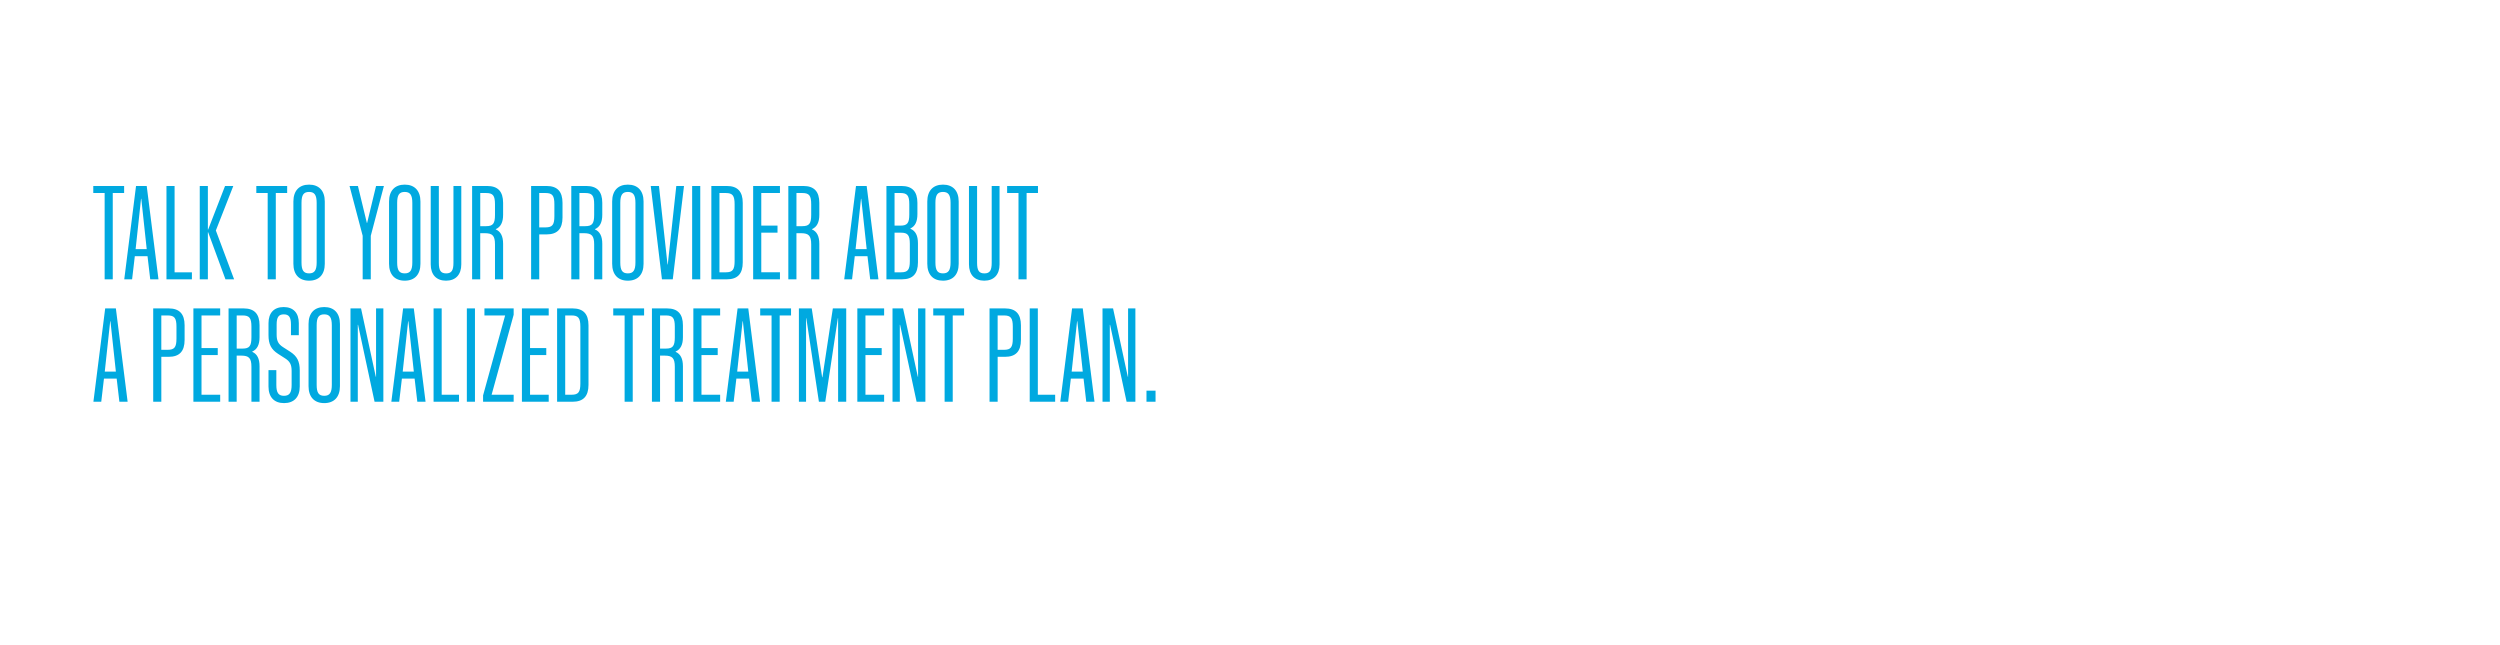
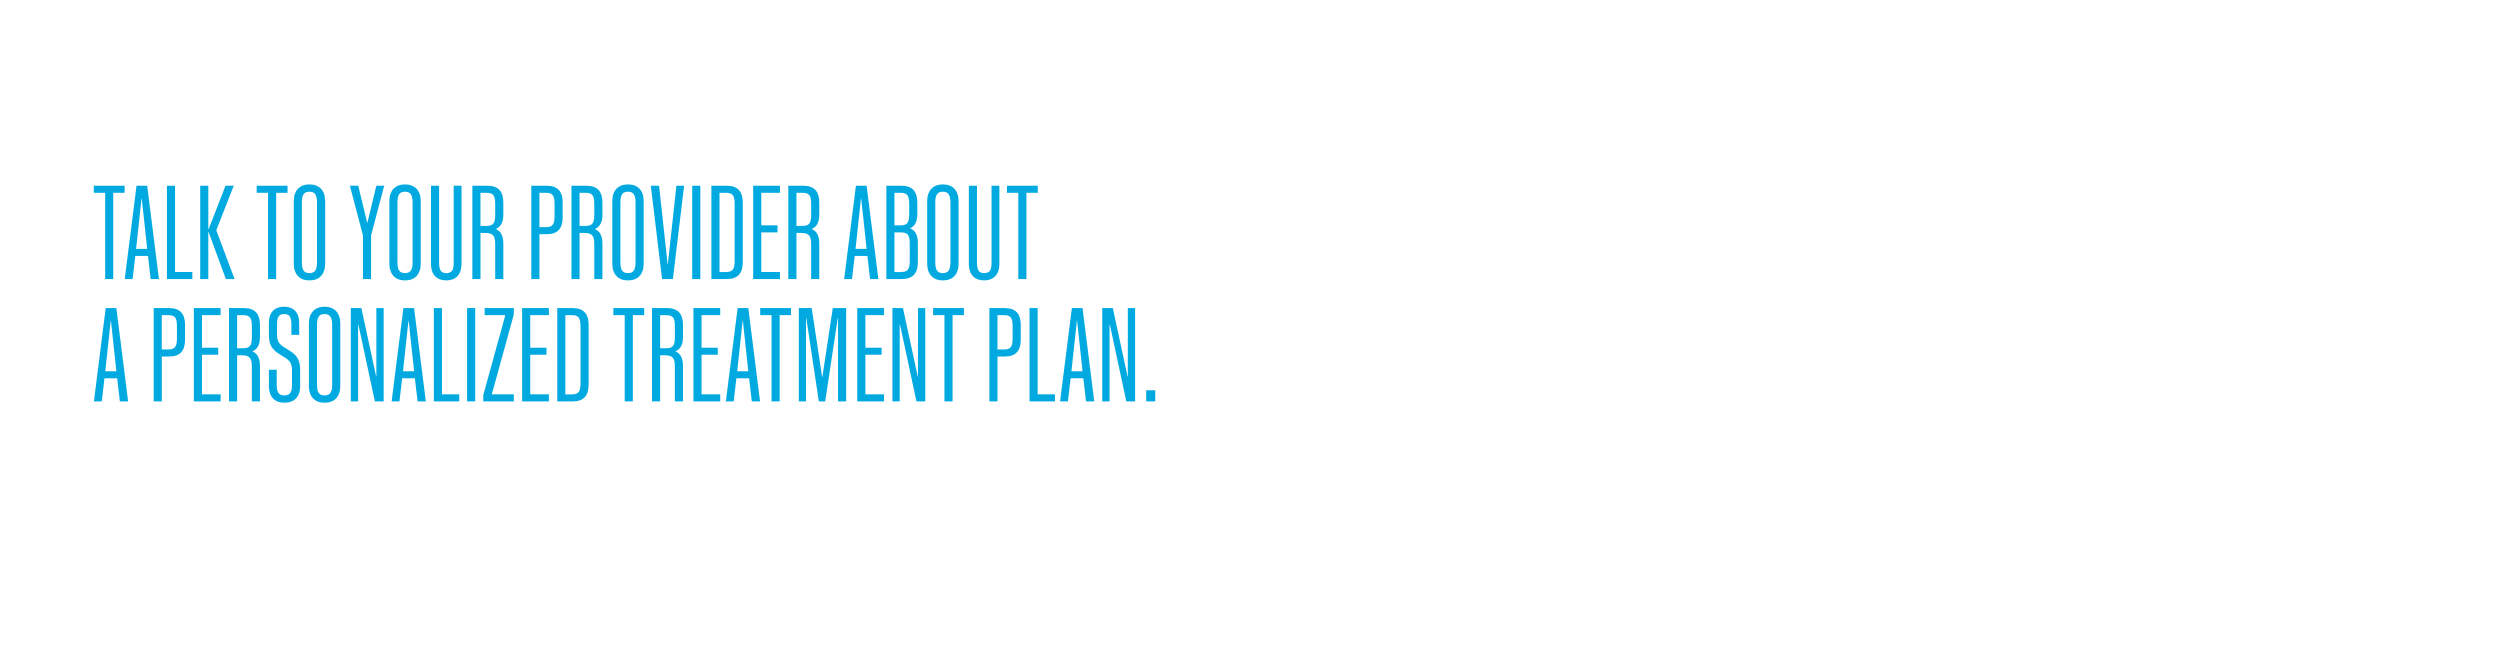
- <svg xmlns="http://www.w3.org/2000/svg" id="Layer_1" viewBox="0 0 1940 500">
+ <svg xmlns="http://www.w3.org/2000/svg" id="Layer_1" viewBox="0 0 970 250">
  <style>.st0{fill:#00a9e0}</style>
-   <path class="st0" d="M81.2 149.78h-8.82v-5.46h23.94v5.46H87.5v66.99h-6.3v-66.99zM105.56 144.32h8.29l9.13 72.45h-6.4l-2.1-17.95h-9.87l-2.1 17.95h-6.09l9.14-72.45zm8.29 49.03l-4.2-39.06h-.21l-4.2 39.06h8.61zM129.18 144.32h6.3v66.99h13.44v5.46h-19.74v-72.45zM174.96 216.77l-13.44-36.54h-.21v36.54h-6.3v-72.45h6.3v33.81h.21l13.12-33.81h6.4l-13.54 34.54 14.17 37.9h-6.71zM207.72 149.78h-8.82v-5.46h23.94v5.46h-8.82v66.99h-6.3v-66.99zM227.67 204.69v-48.3c0-8.4 4.52-13.12 12.18-13.12s12.18 4.73 12.18 13.12v48.3c0 8.4-4.51 13.12-12.18 13.12s-12.18-4.72-12.18-13.12zm18.06-1.05v-46.2c0-6.09-1.68-8.5-5.88-8.5-4.31 0-5.88 2.42-5.88 8.5v46.2c0 6.09 1.57 8.5 5.88 8.5 4.2.01 5.88-2.41 5.88-8.5zM281.43 182.96l-10.19-38.64h6.51l6.93 28.66h.21l6.93-28.66h6.09l-10.18 38.64v33.81h-6.3v-33.81zM301.9 204.69v-48.3c0-8.4 4.52-13.12 12.18-13.12s12.18 4.73 12.18 13.12v48.3c0 8.4-4.51 13.12-12.18 13.12s-12.18-4.72-12.18-13.12zm18.06-1.05v-46.2c0-6.09-1.68-8.5-5.88-8.5-4.31 0-5.88 2.42-5.88 8.5v46.2c0 6.09 1.57 8.5 5.88 8.5 4.2.01 5.88-2.41 5.88-8.5zM334.24 205.11v-60.79h6.3v59.64c0 5.88 1.47 8.19 5.67 8.19s5.67-2.31 5.67-8.19v-59.64h6.09v60.79c0 8.08-4.41 12.7-11.86 12.7s-11.87-4.61-11.87-12.7zM366.37 144.32h11.65c8.4 0 12.39 4.31 12.39 13.12v9.24c0 5.88-1.89 9.45-5.67 11.13v.21c3.78 1.68 5.67 5.25 5.67 11.23v27.51h-6.3v-27.09c0-6.72-1.89-8.71-7.88-8.71h-3.57v35.8h-6.3v-72.44zm10.92 31.18c5.25 0 6.82-2 6.82-8.71v-8.29c0-6.72-1.58-8.71-6.82-8.71h-4.62v25.72h4.62zM412.15 144.32h11.97c8.4 0 12.39 4.31 12.39 13.12v11.34c0 8.82-3.99 13.12-12.39 13.12h-5.67v34.86h-6.3v-72.44zm11.23 32.13c5.25 0 6.82-2 6.82-8.71v-9.24c0-6.72-1.58-8.71-6.82-8.71h-4.94v26.67h4.94zM443.33 144.32h11.65c8.4 0 12.39 4.31 12.39 13.12v9.24c0 5.88-1.89 9.45-5.67 11.13v.21c3.78 1.68 5.67 5.25 5.67 11.23v27.51h-6.3v-27.09c0-6.72-1.89-8.71-7.88-8.71h-3.57v35.8h-6.3v-72.44zm10.92 31.18c5.25 0 6.82-2 6.82-8.71v-8.29c0-6.72-1.58-8.71-6.82-8.71h-4.62v25.72h4.62zM475.04 204.69v-48.3c0-8.4 4.52-13.12 12.18-13.12s12.18 4.73 12.18 13.12v48.3c0 8.4-4.51 13.12-12.18 13.12s-12.18-4.72-12.18-13.12zm18.06-1.05v-46.2c0-6.09-1.68-8.5-5.88-8.5-4.31 0-5.88 2.42-5.88 8.5v46.2c0 6.09 1.57 8.5 5.88 8.5 4.2.01 5.88-2.41 5.88-8.5zM504.97 144.32h6.4l6.61 60.9h.21l6.61-60.9h5.98l-8.71 72.45h-8.4l-8.7-72.45zM537.1 144.32h6.3v72.45h-6.3v-72.45zM552.01 144.32h11.97c8.4 0 12.39 4.31 12.39 13.12v46.2c0 8.82-3.99 13.12-12.39 13.12h-11.97v-72.44zm11.23 66.99c5.25 0 6.82-1.99 6.82-8.71v-44.1c0-6.72-1.58-8.71-6.82-8.71h-4.94v61.53h4.94zM584.45 144.32h20.79v5.46h-14.49v25.3h12.6v5.46h-12.6v30.76h14.49v5.46h-20.79v-72.44zM611.75 144.32h11.65c8.4 0 12.39 4.31 12.39 13.12v9.24c0 5.88-1.89 9.45-5.67 11.13v.21c3.78 1.68 5.67 5.25 5.67 11.23v27.51h-6.3v-27.09c0-6.72-1.89-8.71-7.88-8.71h-3.57v35.8h-6.3v-72.44zm10.92 31.18c5.25 0 6.82-2 6.82-8.71v-8.29c0-6.72-1.58-8.71-6.82-8.71h-4.62v25.72h4.62zM664.25 144.32h8.29l9.13 72.45h-6.4l-2.1-17.95h-9.87l-2.1 17.95h-6.09l9.14-72.45zm8.29 49.03l-4.2-39.06h-.21l-4.2 39.06h8.61zM687.87 144.32h11.65c8.4 0 12.39 4.31 12.39 13.12v8.71c0 5.88-1.78 9.45-5.46 11.13v.21c3.99 1.68 5.88 5.25 5.88 11.34v14.8c0 8.82-3.99 13.12-12.39 13.12h-12.07v-72.43zm10.92 30.76c5.25 0 6.82-2 6.82-8.61v-7.98c0-6.72-1.58-8.71-6.82-8.71h-4.62v25.3h4.62zm.42 36.23c5.25 0 6.82-1.99 6.82-8.71v-13.33c0-6.72-1.58-8.71-6.82-8.71h-5.04v30.76h5.04zM719.58 204.69v-48.3c0-8.4 4.51-13.12 12.18-13.12 7.66 0 12.18 4.73 12.18 13.12v48.3c0 8.4-4.51 13.12-12.18 13.12-7.66.01-12.18-4.72-12.18-13.12zm18.06-1.05v-46.2c0-6.09-1.68-8.5-5.88-8.5-4.3 0-5.88 2.42-5.88 8.5v46.2c0 6.09 1.58 8.5 5.88 8.5 4.2.01 5.88-2.41 5.88-8.5zM751.92 205.11v-60.79h6.3v59.64c0 5.88 1.47 8.19 5.67 8.19s5.67-2.31 5.67-8.19v-59.64h6.09v60.79c0 8.08-4.41 12.7-11.86 12.7s-11.87-4.61-11.87-12.7zM790.35 149.78h-8.82v-5.46h23.94v5.46h-8.82v66.99h-6.3v-66.99zM81.62 239.32h8.29l9.13 72.45h-6.4l-2.1-17.95h-9.87l-2.1 17.95h-6.09l9.14-72.45zm8.29 49.03l-4.2-39.06h-.21l-4.2 39.06h8.61zM118.89 239.32h11.97c8.4 0 12.39 4.31 12.39 13.12v11.34c0 8.82-3.99 13.12-12.39 13.12h-5.67v34.86h-6.3v-72.44zm11.23 32.13c5.25 0 6.82-2 6.82-8.71v-9.24c0-6.72-1.58-8.71-6.82-8.71h-4.94v26.67h4.94zM150.07 239.32h20.79v5.46h-14.49v25.3h12.6v5.46h-12.6v30.76h14.49v5.46h-20.79v-72.44zM177.37 239.32h11.65c8.4 0 12.39 4.31 12.39 13.12v9.24c0 5.88-1.89 9.45-5.67 11.13v.21c3.78 1.68 5.67 5.25 5.67 11.23v27.51h-6.3v-27.09c0-6.72-1.89-8.71-7.88-8.71h-3.57v35.8h-6.3v-72.44zm10.92 31.18c5.25 0 6.82-2 6.82-8.71v-8.29c0-6.72-1.58-8.71-6.82-8.71h-4.62v25.72h4.62zM208.35 299.9v-12.7h6.09v11.55c0 5.98 1.68 8.4 5.88 8.4 4.3 0 5.98-2.42 5.98-8.4v-10.92c0-4.94-1.36-7.35-4.93-9.66l-5.56-3.57c-5.35-3.46-7.45-7.45-7.45-14.49v-9.35c0-7.98 4.3-12.49 11.76-12.49s11.76 4.51 11.76 12.49v9.35h-6.09v-8.29c0-5.67-1.57-7.88-5.56-7.88-3.99 0-5.56 2.2-5.56 7.88v7.87c0 4.93 1.36 7.35 4.93 9.66l5.56 3.57c5.35 3.46 7.45 7.46 7.45 14.49v12.49c0 8.29-4.51 12.91-12.18 12.91-7.67.01-12.08-4.61-12.08-12.91zM239.43 299.69v-48.3c0-8.4 4.52-13.12 12.18-13.12s12.18 4.73 12.18 13.12v48.3c0 8.4-4.51 13.12-12.18 13.12s-12.18-4.72-12.18-13.12zm18.06-1.05v-46.2c0-6.09-1.68-8.5-5.88-8.5-4.31 0-5.88 2.42-5.88 8.5v46.2c0 6.09 1.57 8.5 5.88 8.5 4.2.01 5.88-2.41 5.88-8.5zM271.98 239.32h8.19l11.44 53.02h.21v-53.02h5.67v72.45h-6.82l-12.81-59.74h-.21v59.74h-5.67v-72.45zM312.82 239.32h8.29l9.13 72.45h-6.4l-2.1-17.95h-9.87l-2.1 17.95h-6.09l9.14-72.45zm8.3 49.03l-4.2-39.06h-.21l-4.2 39.06h8.61zM336.45 239.32h6.3v66.99h13.44v5.46h-19.74v-72.45zM362.27 239.32h6.3v72.45h-6.3v-72.45zM374.87 306.83l17.11-62.05h-16.06v-5.46h22.68v4.94l-17.11 62.05h17.11v5.46h-23.73v-4.94zM405.01 239.32h20.79v5.46h-14.49v25.3h12.6v5.46h-12.6v30.76h14.49v5.46h-20.79v-72.44zM432.31 239.32h11.97c8.4 0 12.39 4.31 12.39 13.12v46.2c0 8.82-3.99 13.12-12.39 13.12h-11.97v-72.44zm11.23 66.99c5.25 0 6.82-2 6.82-8.71v-44.1c0-6.72-1.58-8.71-6.82-8.71h-4.94v61.53h4.94zM484.7 244.78h-8.82v-5.46h23.94v5.46H491v66.99h-6.3v-66.99zM505.91 239.32h11.65c8.4 0 12.39 4.31 12.39 13.12v9.24c0 5.88-1.89 9.45-5.67 11.13v.21c3.78 1.68 5.67 5.25 5.67 11.23v27.51h-6.3v-27.09c0-6.72-1.89-8.71-7.88-8.71h-3.57v35.8h-6.3v-72.44zm10.92 31.18c5.25 0 6.82-2 6.82-8.71v-8.29c0-6.72-1.58-8.71-6.82-8.71h-4.62v25.72h4.62zM538.04 239.32h20.79v5.46h-14.49v25.3h12.6v5.46h-12.6v30.76h14.49v5.46h-20.79v-72.44zM572.37 239.32h8.29l9.13 72.45h-6.4l-2.1-17.95h-9.87l-2.1 17.95h-6.09l9.14-72.45zm8.3 49.03l-4.2-39.06h-.21l-4.2 39.06h8.61zM598.73 244.78h-8.82v-5.46h23.94v5.46h-8.82v66.99h-6.3v-66.99zM619.94 239.32h9.97l8.08 53.44h.21l8.08-53.44h10.39v72.45h-6.3v-64.78h-.21l-9.76 64.78h-4.93l-9.76-64.78h-.21v64.78h-5.56v-72.45zM665.29 239.32h20.79v5.46h-14.49v25.3h12.6v5.46h-12.6v30.76h14.49v5.46h-20.79v-72.44zM692.59 239.32h8.19l11.44 53.02h.21v-53.02h5.67v72.45h-6.82l-12.81-59.74h-.21v59.74h-5.67v-72.45zM733.02 244.78h-8.82v-5.46h23.94v5.46h-8.82v66.99h-6.3v-66.99zM767.88 239.32h11.97c8.4 0 12.39 4.31 12.39 13.12v11.34c0 8.82-3.99 13.12-12.39 13.12h-5.67v34.86h-6.3v-72.44zm11.23 32.13c5.25 0 6.82-2 6.82-8.71v-9.24c0-6.72-1.58-8.71-6.82-8.71h-4.94v26.67h4.94zM799.06 239.32h6.3v66.99h13.44v5.46h-19.74v-72.45zM831.92 239.32h8.29l9.13 72.45h-6.4l-2.1-17.95h-9.87l-2.1 17.95h-6.09l9.14-72.45zm8.3 49.03l-4.2-39.06h-.21l-4.2 39.06h8.61zM855.55 239.32h8.19l11.44 53.02h.21v-53.02h5.67v72.45h-6.82l-12.81-59.74h-.21v59.74h-5.67v-72.45zM889.67 303.16h7.03v8.61h-7.03v-8.61z" />
+   <path class="st0" d="M40.8 74.8h-4.41v-2.73h11.96v2.73h-4.41v33.47H40.8V74.8zM52.97 72.07h4.14l4.56 36.2h-3.2l-1.05-8.97H52.5l-1.05 8.97H48.4l4.57-36.2zm4.14 24.5l-2.1-19.52h-.1l-2.1 19.52h4.3zM64.77 72.07h3.15v33.47h6.71v2.73h-9.86v-36.2zM87.64 108.27l-6.71-18.26h-.1v18.26h-3.15v-36.2h3.15v16.89h.1l6.56-16.89h3.2l-6.77 17.26L91 108.27h-3.36zM104.01 74.8H99.6v-2.73h11.96v2.73h-4.41v33.47H104V74.8zM113.98 102.24V78.11c0-4.2 2.26-6.56 6.09-6.56s6.09 2.36 6.09 6.56v24.13c0 4.2-2.26 6.56-6.09 6.56s-6.09-2.37-6.09-6.56zm9.02-.53V78.63c0-3.04-.84-4.25-2.94-4.25-2.15 0-2.94 1.21-2.94 4.25v23.08c0 3.04.79 4.25 2.94 4.25 2.1 0 2.94-1.2 2.94-4.25zM140.84 91.38l-5.09-19.31H139l3.46 14.32h.1l3.46-14.32h3.04l-5.09 19.31v16.89h-3.15V91.38zM151.07 102.24V78.11c0-4.2 2.26-6.56 6.09-6.56s6.09 2.36 6.09 6.56v24.13c0 4.2-2.26 6.56-6.09 6.56s-6.09-2.37-6.09-6.56zm9.02-.53V78.63c0-3.04-.84-4.25-2.94-4.25-2.15 0-2.94 1.21-2.94 4.25v23.08c0 3.04.79 4.25 2.94 4.25 2.1 0 2.94-1.2 2.94-4.25zM167.22 102.45V72.07h3.15v29.8c0 2.94.73 4.09 2.83 4.09s2.83-1.15 2.83-4.09v-29.8h3.04v30.37c0 4.04-2.2 6.35-5.93 6.35-3.71 0-5.92-2.3-5.92-6.34zM183.28 72.07h5.82c4.2 0 6.19 2.15 6.19 6.56v4.62c0 2.94-.94 4.72-2.83 5.56v.11c1.89.84 2.83 2.62 2.83 5.61v13.74h-3.15V94.74c0-3.36-.94-4.35-3.93-4.35h-1.78v17.89h-3.15V72.07zm5.45 15.58c2.62 0 3.41-1 3.41-4.35v-4.14c0-3.36-.79-4.35-3.41-4.35h-2.31v12.85h2.31zM206.15 72.07h5.98c4.2 0 6.19 2.15 6.19 6.56v5.67c0 4.41-1.99 6.56-6.19 6.56h-2.83v17.42h-3.15V72.07zm5.61 16.06c2.62 0 3.41-1 3.41-4.35v-4.62c0-3.36-.79-4.35-3.41-4.35h-2.47v13.33h2.47zM221.73 72.07h5.82c4.2 0 6.19 2.15 6.19 6.56v4.62c0 2.94-.94 4.72-2.83 5.56v.11c1.89.84 2.83 2.62 2.83 5.61v13.74h-3.15V94.74c0-3.36-.94-4.35-3.93-4.35h-1.78v17.89h-3.15V72.07zm5.45 15.58c2.62 0 3.41-1 3.41-4.35v-4.14c0-3.36-.79-4.35-3.41-4.35h-2.31v12.85h2.31zM237.57 102.24V78.11c0-4.2 2.26-6.56 6.09-6.56s6.09 2.36 6.09 6.56v24.13c0 4.2-2.26 6.56-6.09 6.56s-6.09-2.37-6.09-6.56zm9.02-.53V78.63c0-3.04-.84-4.25-2.94-4.25-2.15 0-2.94 1.21-2.94 4.25v23.08c0 3.04.79 4.25 2.94 4.25 2.1 0 2.94-1.2 2.94-4.25zM252.52 72.07h3.2l3.31 30.43h.1l3.31-30.43h2.99l-4.35 36.2h-4.2l-4.36-36.2zM268.58 72.07h3.15v36.2h-3.15v-36.2zM276.02 72.07H282c4.2 0 6.19 2.15 6.19 6.56v23.08c0 4.41-1.99 6.56-6.19 6.56h-5.98v-36.2zm5.62 33.47c2.62 0 3.41-1 3.41-4.35V79.16c0-3.36-.79-4.35-3.41-4.35h-2.47v30.74h2.47zM292.23 72.07h10.39v2.73h-7.24v12.64h6.3v2.73h-6.3v15.37h7.24v2.73h-10.39v-36.2zM305.87 72.07h5.82c4.2 0 6.19 2.15 6.19 6.56v4.62c0 2.94-.94 4.72-2.83 5.56v.11c1.89.84 2.83 2.62 2.83 5.61v13.74h-3.15V94.74c0-3.36-.94-4.35-3.93-4.35h-1.78v17.89h-3.15V72.07zm5.46 15.58c2.62 0 3.41-1 3.41-4.35v-4.14c0-3.36-.79-4.35-3.41-4.35h-2.31v12.85h2.31zM332.1 72.07h4.14l4.56 36.2h-3.2l-1.05-8.97h-4.93l-1.05 8.97h-3.04l4.57-36.2zm4.15 24.5l-2.1-19.52h-.1l-2.1 19.52h4.3zM343.91 72.07h5.82c4.2 0 6.19 2.15 6.19 6.56v4.35c0 2.94-.89 4.72-2.73 5.56v.1c1.99.84 2.94 2.62 2.94 5.67v7.4c0 4.41-1.99 6.56-6.19 6.56h-6.03v-36.2zm5.45 15.37c2.62 0 3.41-1 3.41-4.3v-3.99c0-3.36-.79-4.35-3.41-4.35h-2.31v12.64h2.31zm.21 18.1c2.62 0 3.41-1 3.41-4.35v-6.66c0-3.36-.79-4.35-3.41-4.35h-2.52v15.37h2.52zM359.75 102.24V78.11c0-4.2 2.26-6.56 6.09-6.56s6.09 2.36 6.09 6.56v24.13c0 4.2-2.26 6.56-6.09 6.56s-6.09-2.37-6.09-6.56zm9.02-.53V78.63c0-3.04-.84-4.25-2.94-4.25-2.15 0-2.94 1.21-2.94 4.25v23.08c0 3.04.79 4.25 2.94 4.25 2.1 0 2.94-1.2 2.94-4.25zM375.91 102.45V72.07h3.15v29.8c0 2.94.73 4.09 2.83 4.09s2.83-1.15 2.83-4.09v-29.8h3.04v30.37c0 4.04-2.2 6.35-5.93 6.35-3.72 0-5.92-2.3-5.92-6.34zM395.11 74.8h-4.41v-2.73h11.96v2.73h-4.41v33.47h-3.15V74.8zM41.01 119.54h4.14l4.56 36.2h-3.2l-1.05-8.97h-4.93l-1.05 8.97h-3.04l4.57-36.2zm4.14 24.5l-2.1-19.52h-.1l-2.1 19.52h4.3zM59.63 119.54h5.98c4.2 0 6.19 2.15 6.19 6.56v5.67c0 4.41-1.99 6.56-6.19 6.56h-2.83v17.42h-3.15v-36.21zm5.61 16.05c2.62 0 3.41-1 3.41-4.35v-4.62c0-3.36-.79-4.35-3.41-4.35h-2.47v13.33h2.47zM75.21 119.54H85.6v2.73h-7.24v12.64h6.3v2.73h-6.3v15.37h7.24v2.73H75.21v-36.2zM88.85 119.54h5.82c4.2 0 6.19 2.15 6.19 6.56v4.62c0 2.94-.94 4.72-2.83 5.56v.11c1.89.84 2.83 2.62 2.83 5.61v13.74h-3.15V142.2c0-3.36-.94-4.35-3.93-4.35H92v17.89h-3.15v-36.2zm5.46 15.58c2.62 0 3.41-1 3.41-4.35v-4.14c0-3.36-.79-4.35-3.41-4.35H92v12.85h2.31zM104.33 149.81v-6.35h3.04v5.77c0 2.99.84 4.2 2.94 4.2 2.15 0 2.99-1.21 2.99-4.2v-5.46c0-2.47-.68-3.67-2.47-4.83l-2.78-1.78c-2.68-1.73-3.72-3.72-3.72-7.24v-4.67c0-3.99 2.15-6.24 5.88-6.24s5.88 2.26 5.88 6.24v4.67h-3.04v-4.14c0-2.83-.79-3.93-2.78-3.93-1.99 0-2.78 1.1-2.78 3.93v3.93c0 2.46.68 3.67 2.47 4.83l2.78 1.78c2.68 1.73 3.72 3.72 3.72 7.24v6.24c0 4.14-2.26 6.45-6.09 6.45-3.84.01-6.04-2.3-6.04-6.44zM119.85 149.7v-24.13c0-4.2 2.26-6.56 6.09-6.56s6.09 2.36 6.09 6.56v24.13c0 4.2-2.26 6.56-6.09 6.56s-6.09-2.36-6.09-6.56zm9.03-.52V126.1c0-3.04-.84-4.25-2.94-4.25-2.15 0-2.94 1.21-2.94 4.25v23.08c0 3.04.79 4.25 2.94 4.25 2.1 0 2.94-1.21 2.94-4.25zM136.12 119.54h4.09l5.72 26.49h.1v-26.49h2.83v36.2h-3.41l-6.4-29.85h-.1v29.85h-2.83v-36.2zM156.52 119.54h4.14l4.56 36.2h-3.2l-1.05-8.97h-4.93l-1.05 8.97h-3.04l4.57-36.2zm4.15 24.5l-2.1-19.52h-.1l-2.1 19.52h4.3zM168.33 119.54h3.15v33.47h6.71v2.73h-9.86v-36.2zM181.23 119.54h3.15v36.2h-3.15v-36.2zM187.52 153.27l8.55-31h-8.03v-2.73h11.33V122l-8.55 31h8.55v2.73h-11.86v-2.46zM202.58 119.54h10.39v2.73h-7.24v12.64h6.3v2.73h-6.3v15.37h7.24v2.73h-10.39v-36.2zM216.22 119.54h5.98c4.2 0 6.19 2.15 6.19 6.56v23.08c0 4.41-1.99 6.56-6.19 6.56h-5.98v-36.2zm5.61 33.47c2.62 0 3.41-1 3.41-4.35v-22.03c0-3.36-.79-4.35-3.41-4.35h-2.47v30.74h2.47zM242.4 122.26h-4.41v-2.73h11.96v2.73h-4.41v33.47h-3.15v-33.47zM252.99 119.54h5.82c4.2 0 6.19 2.15 6.19 6.56v4.62c0 2.94-.94 4.72-2.83 5.56v.11c1.89.84 2.83 2.62 2.83 5.61v13.74h-3.15V142.2c0-3.36-.94-4.35-3.93-4.35h-1.78v17.89h-3.15v-36.2zm5.46 15.58c2.62 0 3.41-1 3.41-4.35v-4.14c0-3.36-.79-4.35-3.41-4.35h-2.31v12.85h2.31zM269.05 119.54h10.39v2.73h-7.24v12.64h6.3v2.73h-6.3v15.37h7.24v2.73h-10.39v-36.2zM286.2 119.54h4.14l4.56 36.2h-3.2l-1.05-8.97h-4.93l-1.05 8.97h-3.04l4.57-36.2zm4.14 24.5l-2.1-19.52h-.1l-2.1 19.52h4.3zM299.37 122.26h-4.41v-2.73h11.96v2.73h-4.41v33.47h-3.15v-33.47zM309.96 119.54h4.98l4.04 26.7h.1l4.04-26.7h5.19v36.2h-3.15v-32.37h-.1l-4.88 32.37h-2.47l-4.88-32.37h-.1v32.37h-2.78v-36.2zM332.62 119.54h10.39v2.73h-7.24v12.64h6.3v2.73h-6.3v15.37h7.24v2.73h-10.39v-36.2zM346.26 119.54h4.09l5.72 26.49h.1v-26.49H359v36.2h-3.41l-6.4-29.85h-.1v29.85h-2.83v-36.2zM366.46 122.26h-4.41v-2.73h11.96v2.73h-4.41v33.47h-3.15v-33.47zM383.88 119.54h5.98c4.2 0 6.19 2.15 6.19 6.56v5.67c0 4.41-1.99 6.56-6.19 6.56h-2.83v17.42h-3.15v-36.21zm5.61 16.05c2.62 0 3.41-1 3.41-4.35v-4.62c0-3.36-.79-4.35-3.41-4.35h-2.47v13.33h2.47zM399.46 119.54h3.15v33.47h6.71v2.73h-9.86v-36.2zM415.88 119.54h4.14l4.56 36.2h-3.2l-1.05-8.97h-4.93l-1.05 8.97h-3.04l4.57-36.2zm4.14 24.5l-2.1-19.52h-.1l-2.1 19.52h4.3zM427.68 119.54h4.09l5.72 26.49h.1v-26.49h2.83v36.2h-3.41l-6.4-29.85h-.1v29.85h-2.83v-36.2zM444.73 151.43h3.51v4.3h-3.51v-4.3z" />
</svg>
